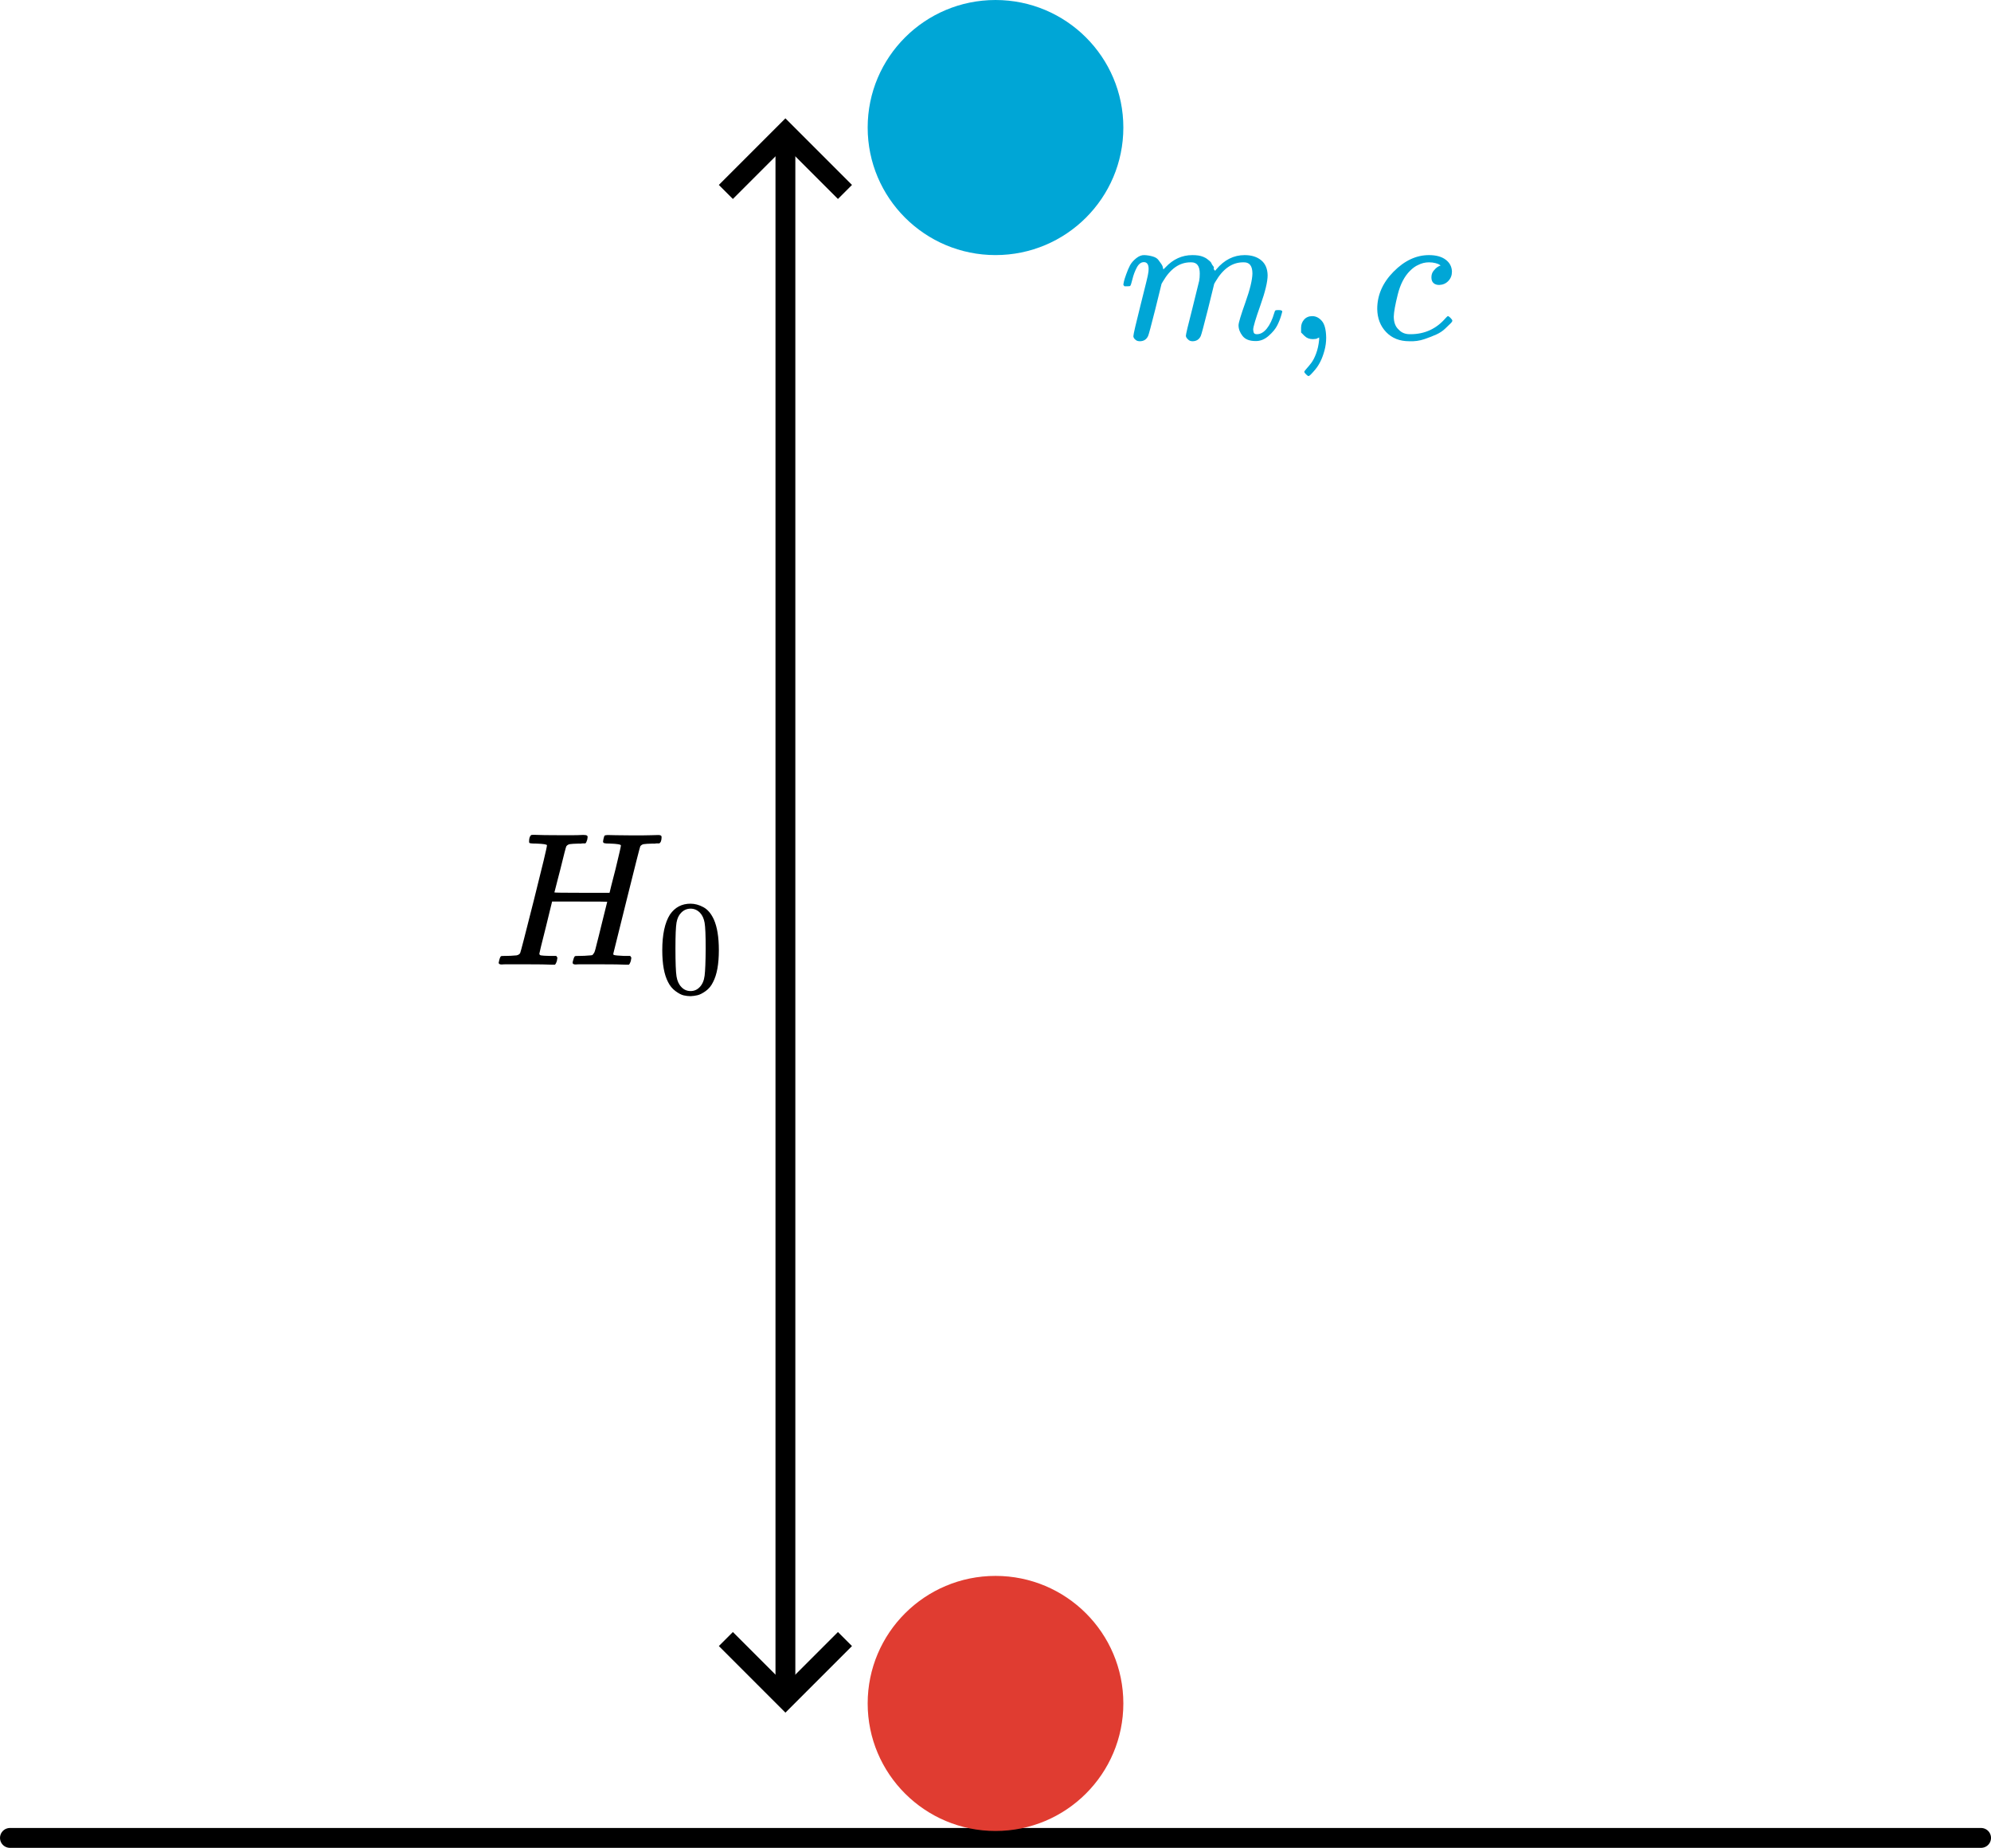
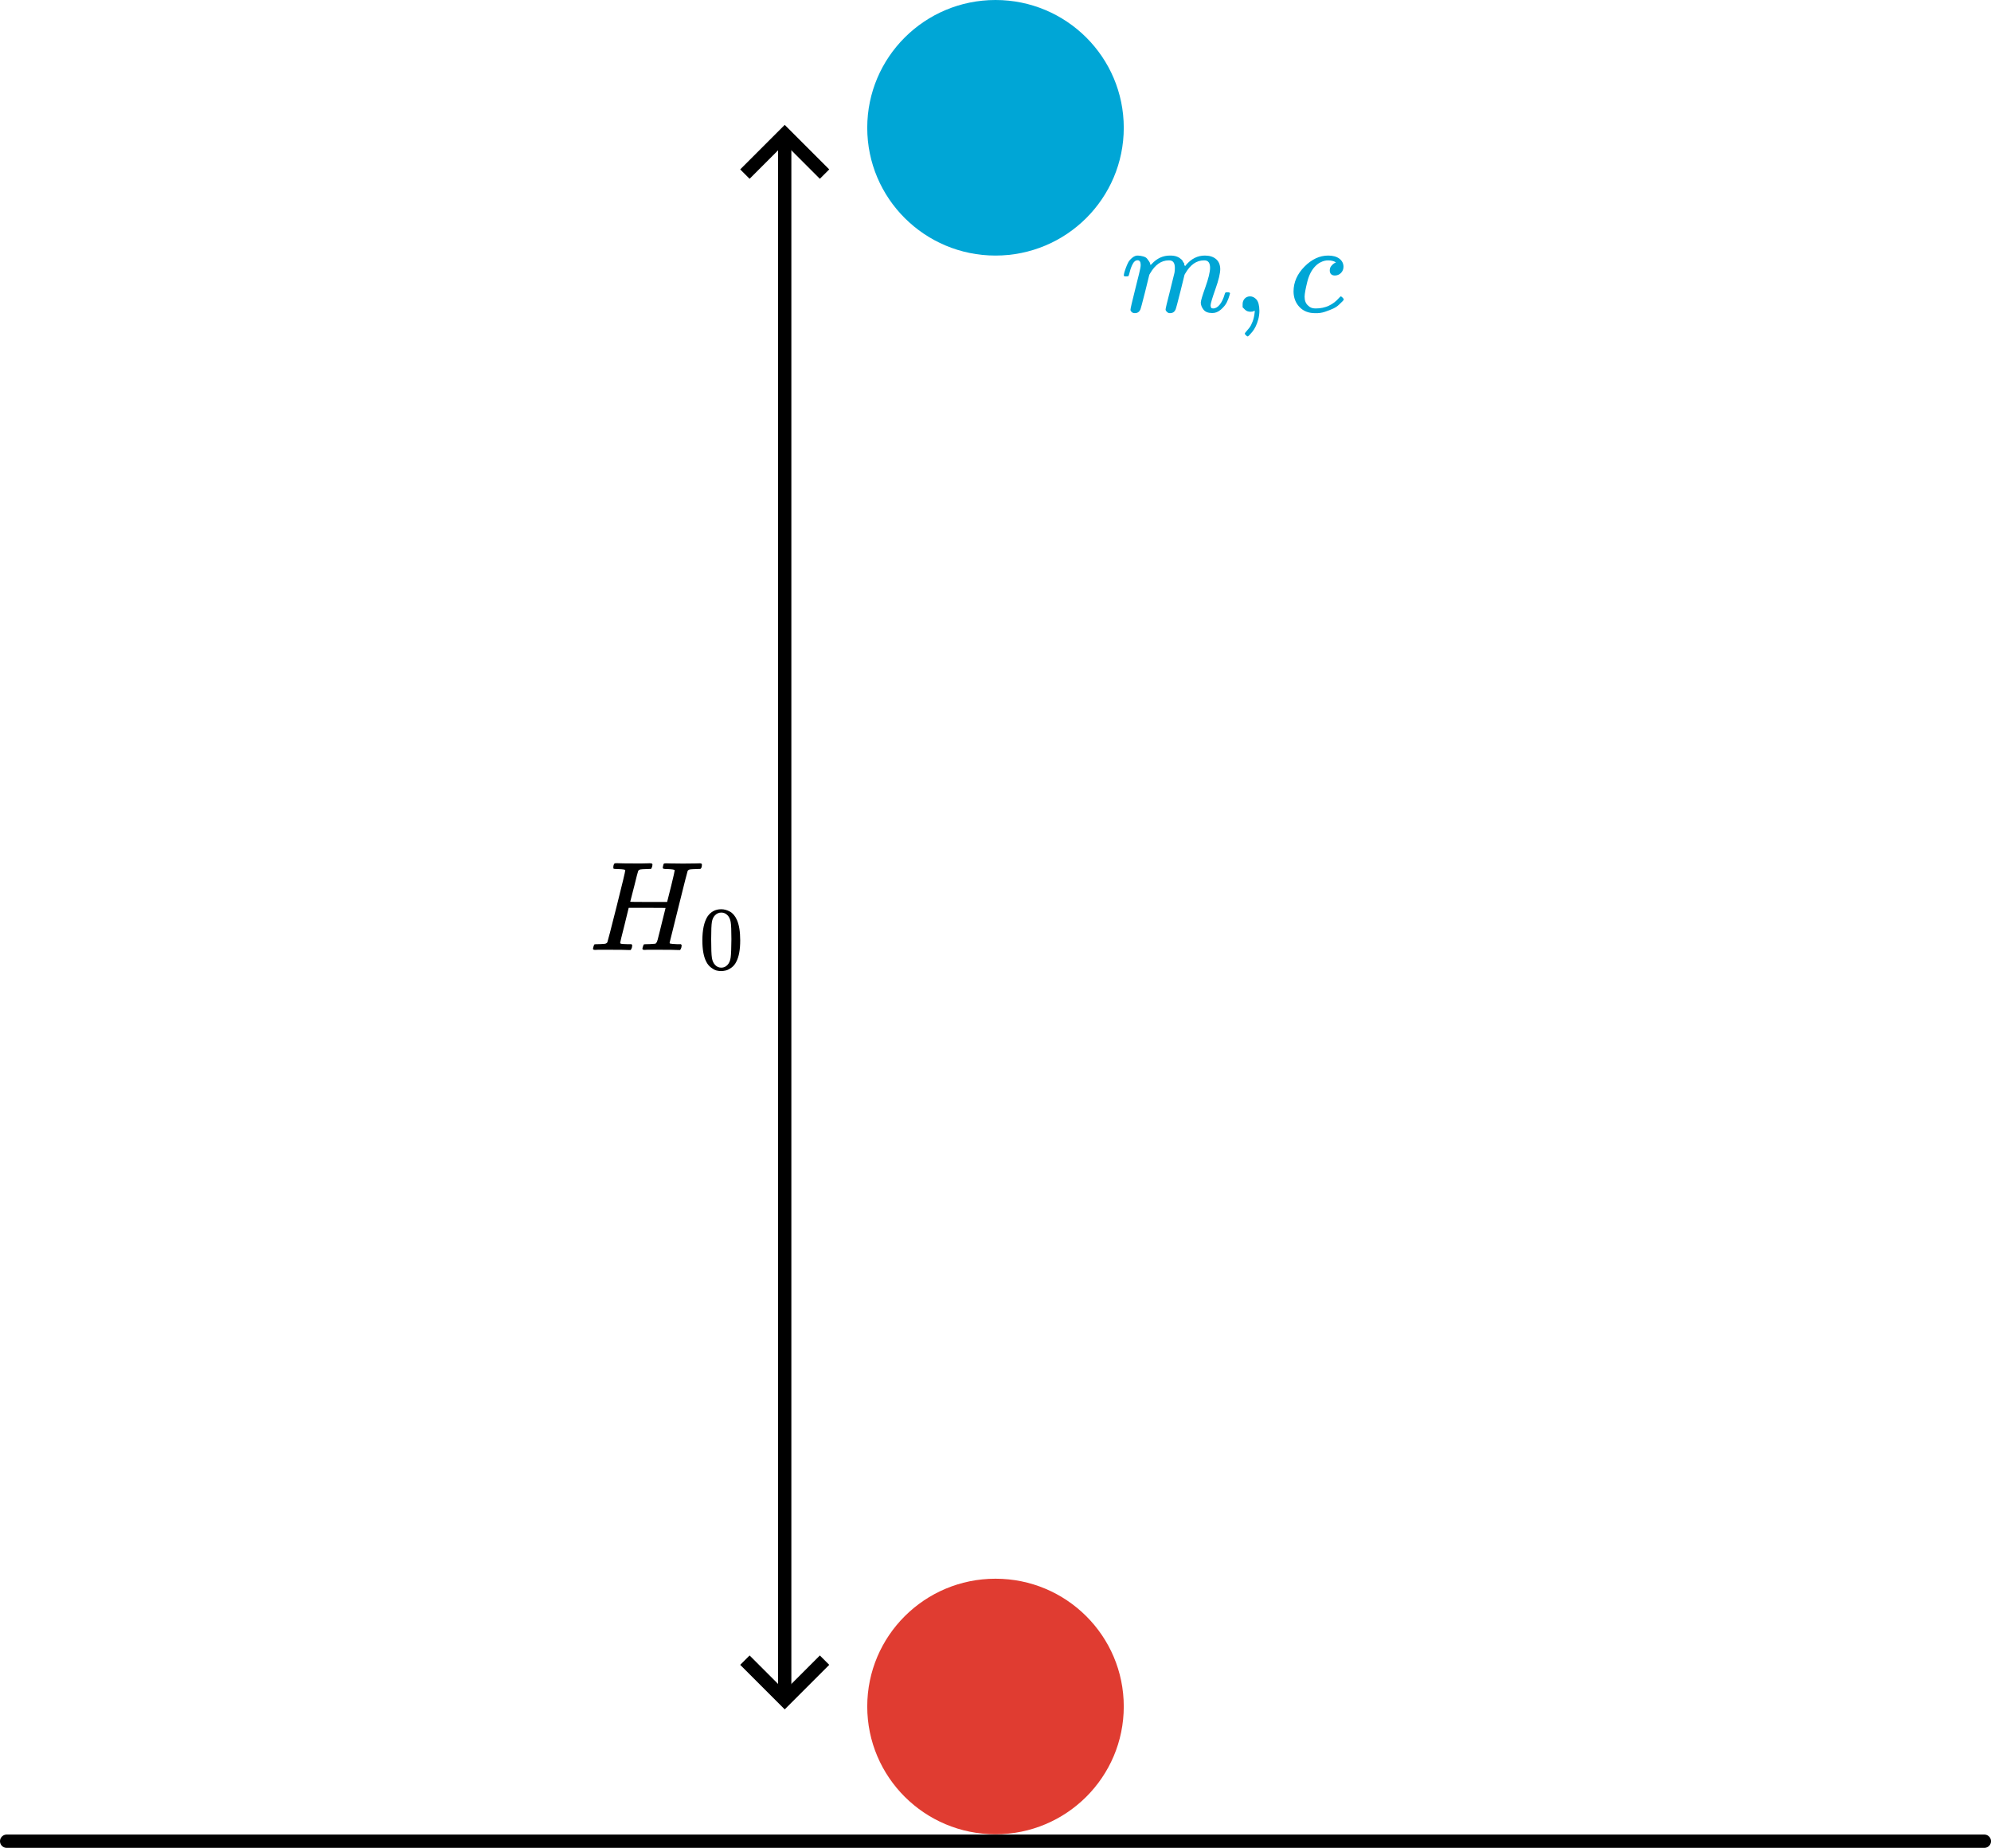
- <svg xmlns="http://www.w3.org/2000/svg" xmlns:xlink="http://www.w3.org/1999/xlink" width="100.302mm" height="93.072mm" viewBox="0 0 100.302 93.072" version="1.1" id="svg1" xml:space="preserve">
+ <svg xmlns="http://www.w3.org/2000/svg" xmlns:xlink="http://www.w3.org/1999/xlink" width="150mm" height="139.188mm" viewBox="0 0 150 139.188" version="1.1" id="svg1" xml:space="preserve">
  <defs id="defs1">
    <marker style="overflow:visible" id="ArrowWide" refX="0" refY="0" orient="auto-start-reverse" markerWidth="1" markerHeight="1" viewBox="0 0 1 1" preserveAspectRatio="xMidYMid">
      <path style="fill:none;stroke:context-stroke;stroke-width:1;stroke-linecap:butt" d="m -2.75,3 3,-3 -3,-3" id="path8" />
    </marker>
    <path id="MJX-6-TEX-I-1D43B" d="m 228,637 q -34,0 -36,4 -1,2 -1,8 0,24 11,33 2,1 17,1 41,-2 136,-2 34,0 63,0 29,0 45,1 16,1 20,0 16,0 16,-10 0,-2 -2,-14 -5,-17 -10,-20 h -2 q -2,0 -5,0 -3,0 -7,0 -4,0 -9,-1 -5,-1 -9,0 -39,-1 -50,-3 -11,-2 -18,-11 -3,-4 -32,-123 -7,-26 -15,-58 -8,-32 -12,-47 l -4,-15 q 0,-2 145,-2 h 145 l 1,3 q 0,3 31,123 28,115 28,123 0,8 -57,10 -23,0 -30,2 -7,2 -7,9 0,2 2,12 4,17 6,19 2,2 16,3 5,0 42,-1 37,-1 94,-1 62,0 95,1 33,1 36,1 17,0 17,-10 0,-27 -12,-34 h -2 q -2,0 -5,0 -3,0 -7,0 -4,0 -9,-1 -5,-1 -9,0 -39,-1 -50,-3 -11,-2 -18,-11 -3,-5 -72,-283 -69,-278 -70,-282 0,-7 4,-7 8,-3 54,-5 h 31 q 6,-8 6,-9 0,-1 -3,-18 Q 722,6 716,0 h -15 q -37,2 -134,2 -34,0 -63,0 -29,0 -46,0 -17,0 -21,-1 -17,0 -17,9 0,5 3,14 5,19 10,21 4,1 15,1 h 6 q 27,0 60,3 6,1 8,1 2,0 6,5 4,5 6,9 2,4 6,18 4,14 7,28 3,14 11,43 7,28 11,45 33,132 33,133 0,1 -145,1 H 312 L 279,197 Q 245,63 245,58 q 0,-7 8,-9 8,-2 50,-3 h 31 q 6,-8 6,-9 0,-1 -3,-18 Q 333,6 327,0 H 312 Q 275,2 178,2 144,2 115,2 86,2 69,2 52,2 48,1 31,1 31,10 q 0,2 3,14 5,19 10,21 4,1 15,1 h 6 q 27,0 60,3 14,3 19,12 3,4 72,278 69,274 69,289 0,7 -57,9 z" />
    <path id="MJX-6-TEX-N-30" d="m 96,585 q 56,81 153,81 48,0 96,-26 48,-26 78,-92 37,-83 37,-228 0,-155 -43,-237 -20,-42 -55,-67 -35,-25 -61,-31 -26,-6 -51,-7 -26,0 -52,6 -26,6 -61,32 -35,26 -55,67 -43,82 -43,237 0,174 57,265 z m 225,12 q -30,32 -71,32 -42,0 -72,-32 -25,-26 -33,-72 -8,-46 -8,-192 0,-158 8,-208 8,-50 36,-79 28,-30 69,-30 40,0 68,30 29,30 36,84 7,54 8,203 0,145 -8,191 -8,46 -33,73 z" />
    <path id="MJX-6-TEX-I-1D45A-3" d="m 21,287 q 1,6 3,16 2,10 12,38 10,28 20,47 10,19 32,37 22,18 44,17 22,-1 43,-7 21,-6 30,-18 9,-12 16,-22 7,-10 8,-19 l 2,-7 q 0,-2 1,-2 l 11,11 q 60,64 141,64 17,0 31,-2 14,-2 26,-7 12,-5 19,-10 7,-5 15,-12 8,-7 10,-13 2,-6 8,-13 6,-7 4,-12 -2,-5 3,-9 5,-4 2,-7 l 8,10 q 63,75 149,75 54,0 87,-27 33,-27 34,-79 0,-51 -38,-158 -38,-107 -38,-128 1,-14 5,-19 4,-5 15,-5 28,0 52,30 24,30 39,82 3,11 6,13 3,2 16,2 20,0 20,-8 0,-1 -4,-15 -8,-29 -22,-57 -14,-28 -46,-56 -32,-28 -69,-27 -47,0 -68,27 -21,27 -21,56 0,19 36,120 36,101 37,152 0,59 -44,59 h -5 Q 565,404 506,303 L 499,291 466,157 Q 433,26 428,16 q -13,-27 -43,-27 -13,0 -21,7 -8,7 -11,12 -3,5 -3,10 0,11 34,143 l 36,146 q 3,15 3,38 0,59 -44,59 h -5 Q 288,404 229,303 L 222,291 189,157 Q 156,26 151,16 138,-11 108,-11 95,-11 87,-5 79,1 76,7 q -3,6 -2,10 0,13 38,164 39,154 39,161 3,15 3,27 0,36 -25,36 -22,0 -37,-28 Q 77,349 69,316 61,283 57,280 55,278 41,278 H 27 q -6,6 -6,9 z" />
    <path id="MJX-6-TEX-N-2C" d="m 78,35 q 0,0 0,25 0,25 16,43 16,18 43,18 28,0 50,-25 22,-25 23,-88 0,-35 -9,-68 -9,-33 -21,-57 -12,-24 -26,-41 -14,-17 -24,-27 -10,-10 -13,-9 -4,0 -13,9 -9,9 -9,13 0,4 11,16 11,12 25,30 14,18 26,50 12,32 16,73 V 9 L 172,8 Q 170,7 167,6 164,5 161,3 158,1 152,1 146,1 140,0 113,0 96,17 Z" />
    <path id="MJX-6-TEX-I-1D450" d="m 34,159 q 0,109 86,196 86,87 186,87 56,0 88,-24 32,-24 33,-63 0,-29 -19,-49 -19,-20 -48,-21 -19,0 -30,10 -11,10 -11,30 0,20 11,34 11,14 22,21 11,7 14,6 h 1 q 0,2 -6,6 -6,4 -21,8 -15,4 -34,4 -30,0 -57,-14 -21,-9 -43,-31 -44,-44 -64,-124 -20,-80 -21,-116 0,-46 26,-69 22,-24 58,-24 h 4 q 112,0 185,85 9,10 12,10 4,0 13,-9 9,-9 10,-14 1,-5 -9,-15 Q 410,73 391,55 372,37 346,25 320,13 282,0 244,-13 202,-11 127,-11 81,37 35,85 34,159 Z" />
  </defs>
  <g id="layer1" transform="translate(-818.9495,-264.3189)">
-     <path style="fill:none;fill-opacity:1;stroke:#000000;stroke-width:1;stroke-linecap:round;stroke-dasharray:none;stroke-dashoffset:0;stroke-opacity:1" d="m 819.45,356.891 h 99.302" id="path15-1" />
-     <ellipse style="fill:#00a6d6;fill-opacity:1;stroke:none;stroke-width:1;stroke-linecap:round;stroke-dasharray:none;stroke-dashoffset:0;stroke-opacity:1" id="path12-7-5" cx="869.101" cy="270.743" rx="6.44" ry="6.424" />
-     <ellipse style="fill:#e03c31;fill-opacity:1;stroke:none;stroke-width:1;stroke-linecap:round;stroke-dasharray:none;stroke-dashoffset:0;stroke-opacity:1" id="circle15-7-7" cx="-869.101" cy="350.118" transform="scale(-1,1)" rx="6.44" ry="6.424" />
-     <g data-mml-node="msub" id="g3-650" style="fill:#000000;stroke:#000000;stroke-width:0" transform="matrix(0.00957671,0,0,-0.00957671,843.7749,312.9084)">
+     <path style="fill:none;fill-opacity:1;stroke:#000000;stroke-width:1;stroke-linecap:round;stroke-dasharray:none;stroke-dashoffset:0;stroke-opacity:1" d="M 819.45,403.007 H 968.45" id="path15-1" />
+     <ellipse style="fill:#00a6d6;fill-opacity:1;stroke:none;stroke-width:1;stroke-linecap:round;stroke-dasharray:none;stroke-dashoffset:0;stroke-opacity:1" id="path12-7-5" cx="893.95" cy="273.944" rx="9.663" ry="9.625" />
+     <ellipse style="fill:#e03c31;fill-opacity:1;stroke:none;stroke-width:1;stroke-linecap:round;stroke-dasharray:none;stroke-dashoffset:0;stroke-opacity:1" id="circle15-7-7" cx="-893.95" cy="392.86" transform="scale(-1,1)" rx="9.663" ry="9.625" />
+     <g data-mml-node="msub" id="g3-650" style="fill:#000000;stroke:#000000;stroke-width:0" transform="matrix(0.00957671,0,0,-0.00957671,863.3272,335.8793)">
      <g data-mml-node="mi" id="g1-28" style="stroke-width:0">
        <use data-c="1D43B" xlink:href="#MJX-6-TEX-I-1D43B" id="use1-6" style="stroke-width:0" />
      </g>
      <g data-mml-node="mn" transform="matrix(0.707,0,0,0.707,864,-150)" id="g2-02" style="stroke-width:0">
        <use data-c="30" xlink:href="#MJX-6-TEX-N-30" id="use2-48" style="stroke-width:0" />
      </g>
    </g>
-     <g id="g36" style="fill:#00a6d6" transform="translate(71.34558,-35.77743)">
+     <g id="g36" style="fill:#00a6d6" transform="translate(99.41761,-29.37675)">
      <g data-mml-node="mi" transform="matrix(0.00957671,0,0,-0.00957671,803.9942,317.1784)" id="g4-6" style="fill:#00a6d6;stroke:#000000;stroke-width:0">
        <use data-c="1D45A" xlink:href="#MJX-6-TEX-I-1D45A-3" id="use3-50" style="fill:#00a6d6;stroke-width:0" />
      </g>
      <g data-mml-node="mo" transform="matrix(0.00957671,0,0,-0.00957671,812.4025,317.1784)" id="g5-90" style="fill:#00a6d6;stroke:#000000;stroke-width:0">
        <use data-c="2C" xlink:href="#MJX-6-TEX-N-2C" id="use4-0" style="fill:#00a6d6;stroke-width:0" />
      </g>
      <g data-mml-node="mi" transform="matrix(0.00957671,0,0,-0.00957671,816.6603,317.1784)" id="g6-6" style="fill:#00a6d6;stroke:#000000;stroke-width:0">
        <use data-c="1D450" xlink:href="#MJX-6-TEX-I-1D450" id="use5-1" style="fill:#00a6d6;stroke-width:0" />
      </g>
    </g>
-     <path style="opacity:1;fill:#8dc6d6;stroke:#000000;stroke-width:1;stroke-linecap:round;stroke-opacity:1;marker-start:url(#ArrowWide);marker-end:url(#ArrowWide)" d="m 858.517,271.237 v 78.387" id="path17" />
+     <path style="opacity:1;fill:#8dc6d6;stroke:#000000;stroke-width:1;stroke-linecap:round;stroke-opacity:1;marker-start:url(#ArrowWide);marker-end:url(#ArrowWide)" d="M 878.07,274.683 V 392.12" id="path17" />
  </g>
</svg>
